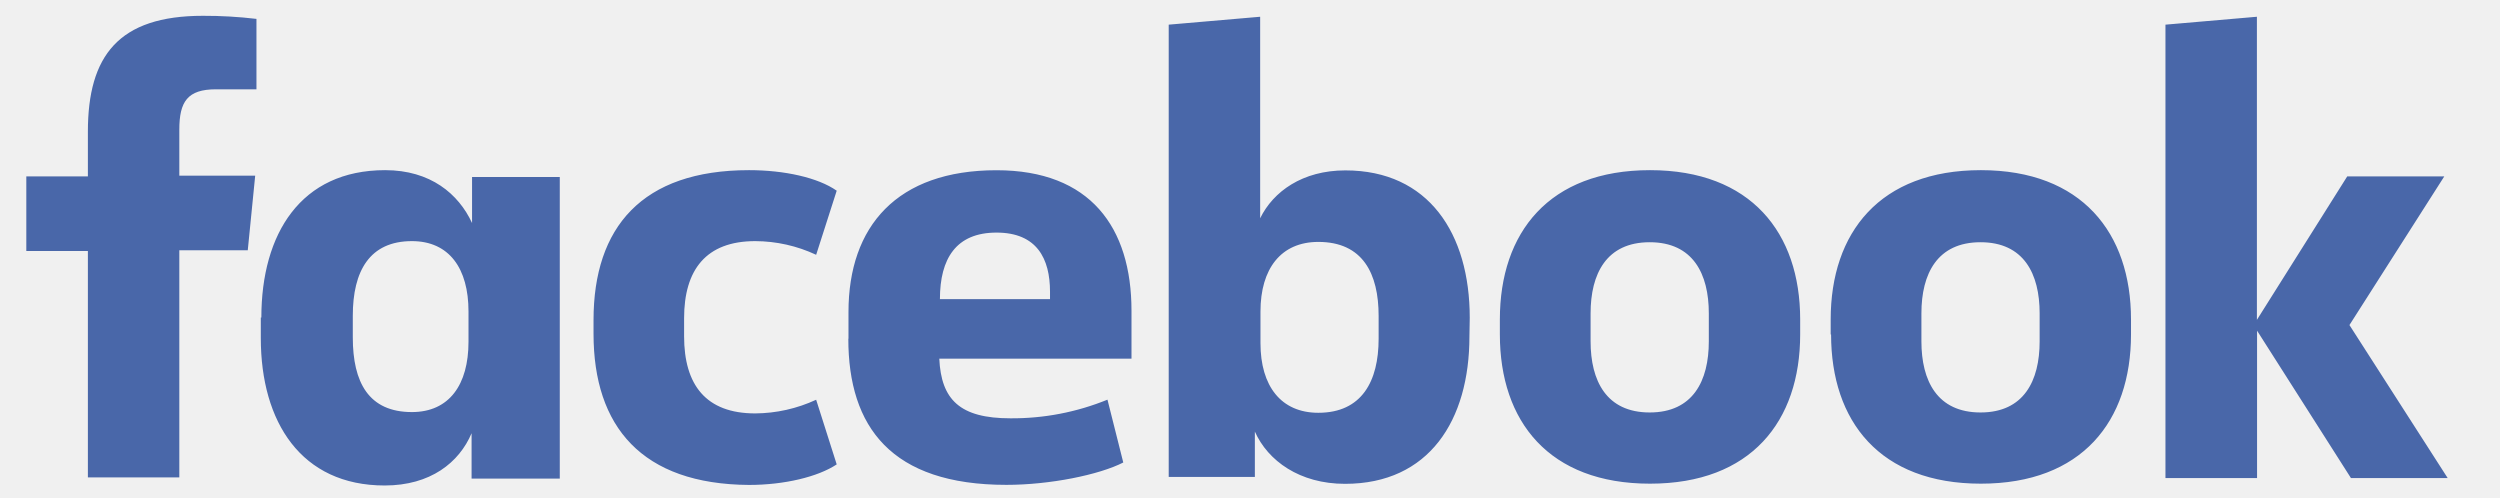
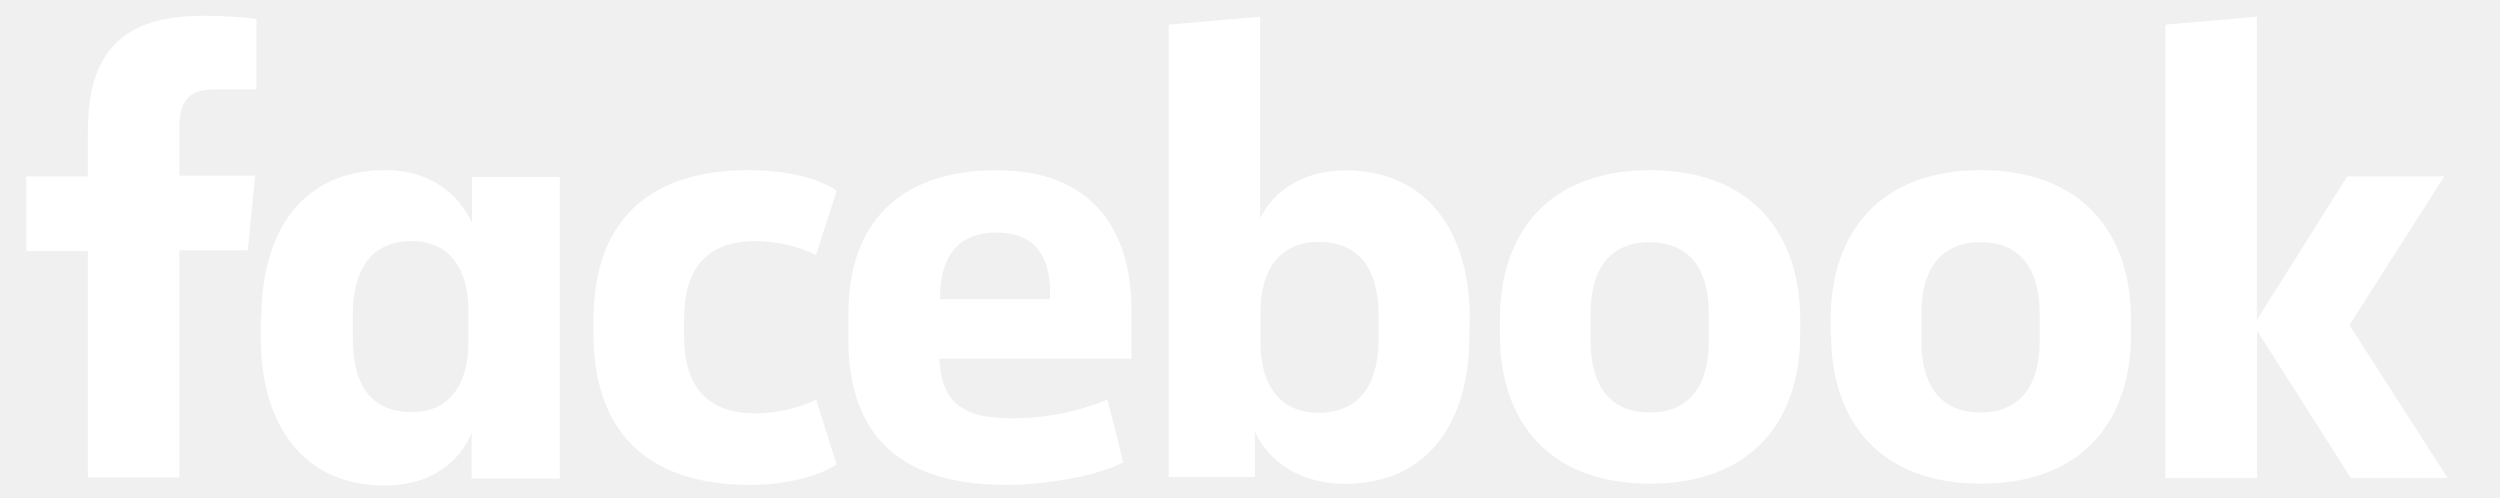
<svg xmlns="http://www.w3.org/2000/svg" width="316.33" height="63" viewBox="0 0 316.33 63">
  <defs>
-     <style>.a{fill:#4967a9;}</style>
+     <style>.a{fill:#ffffff;}</style>
  </defs>
  <path class="a" d="M27.33,11.3c-3.62,0-4.64,1.57-4.64,5.11v5.82h9.6l-.94,9.44H22.69V60.41H11.12V31.76H3.33V22.32h7.79V16.66C11.12,7.06,15,2,25.68,2a56.064,56.064,0,0,1,6.77.39V11.3Zm5.74,28.88c0-10.62,5-18.65,15.66-18.65,5.74,0,9.29,3,11,6.69V22.4h11.1V60.56H59.67V54.82c-1.57,3.7-5.19,6.61-11,6.61C38.11,61.43,33,53.4,33,42.78v-2.6ZM44.64,42.7c0,5.67,2,9.44,7.48,9.44,4.72,0,7.16-3.46,7.16-8.89V39.4c0-5.43-2.44-8.89-7.16-8.89-5.35,0-7.48,3.78-7.48,9.44ZM94.77,21.53c4.49,0,8.73.94,11.1,2.6l-2.6,8.11a18.322,18.322,0,0,0-7.71-1.73c-6.22,0-9,3.62-9,9.76v2.28c0,6.14,2.75,9.76,9,9.76a18.62,18.62,0,0,0,7.71-1.73l2.6,8.18c-2.36,1.57-6.61,2.6-11.1,2.6C81.23,61.27,75.1,54,75.1,42.23V40.5C75.1,28.77,81.23,21.53,94.77,21.53Zm12.59,21.32V39.48c0-10.86,6.14-17.94,18.73-17.94,11.88,0,17.08,7.24,17.08,17.78v6.06H118.85c.24,5.19,2.6,7.55,9,7.55a31.9,31.9,0,0,0,12.28-2.36l2,7.95c-3.07,1.57-9.29,2.83-14.79,2.83-14.56,0-20-7.32-20-18.49Zm11.57-5h13.93v-.94c0-4.17-1.65-7.48-6.77-7.48S118.93,32.73,118.93,37.85Zm67,4.72c0,10.62-5.11,18.65-15.74,18.65-5.74,0-9.76-2.91-11.41-6.61v5.74h-10.9V3.12l11.57-1v25.5c1.65-3.38,5.35-6.06,10.78-6.06,10.54,0,15.74,8,15.74,18.65Zm-11.49-2.6c0-5.35-2-9.36-7.63-9.36-4.72,0-7.32,3.38-7.32,8.81v4c0,5.43,2.6,8.81,7.32,8.81,5.51,0,7.63-4,7.63-9.36Zm15.34,2.36V40.42c0-11,6.22-18.89,19-18.89s19,7.95,19,18.89v1.89c0,11-6.22,18.89-19,18.89s-19-7.87-19-18.89Zm26.44-2.68c0-5-2-9-7.48-9s-7.48,4-7.48,9v3.54c0,5,2,9,7.48,9s7.48-4,7.48-9Zm15.42,2.68V40.42c0-11,6.22-18.89,19-18.89s19,7.95,19,18.89v1.89c0,11-6.22,18.89-19,18.89s-18.95-7.88-18.95-18.89Zm26.44-2.68c0-5-2-9-7.48-9s-7.48,4-7.48,9v3.54c0,5,2,9,7.48,9s7.48-4,7.48-9Zm27.46.87L297,22.32h12.28l-12,18.81,12.43,19.36H297.47L285.59,41.84V60.49H274V3.12l11.57-1V40.5Z" />
</svg>
